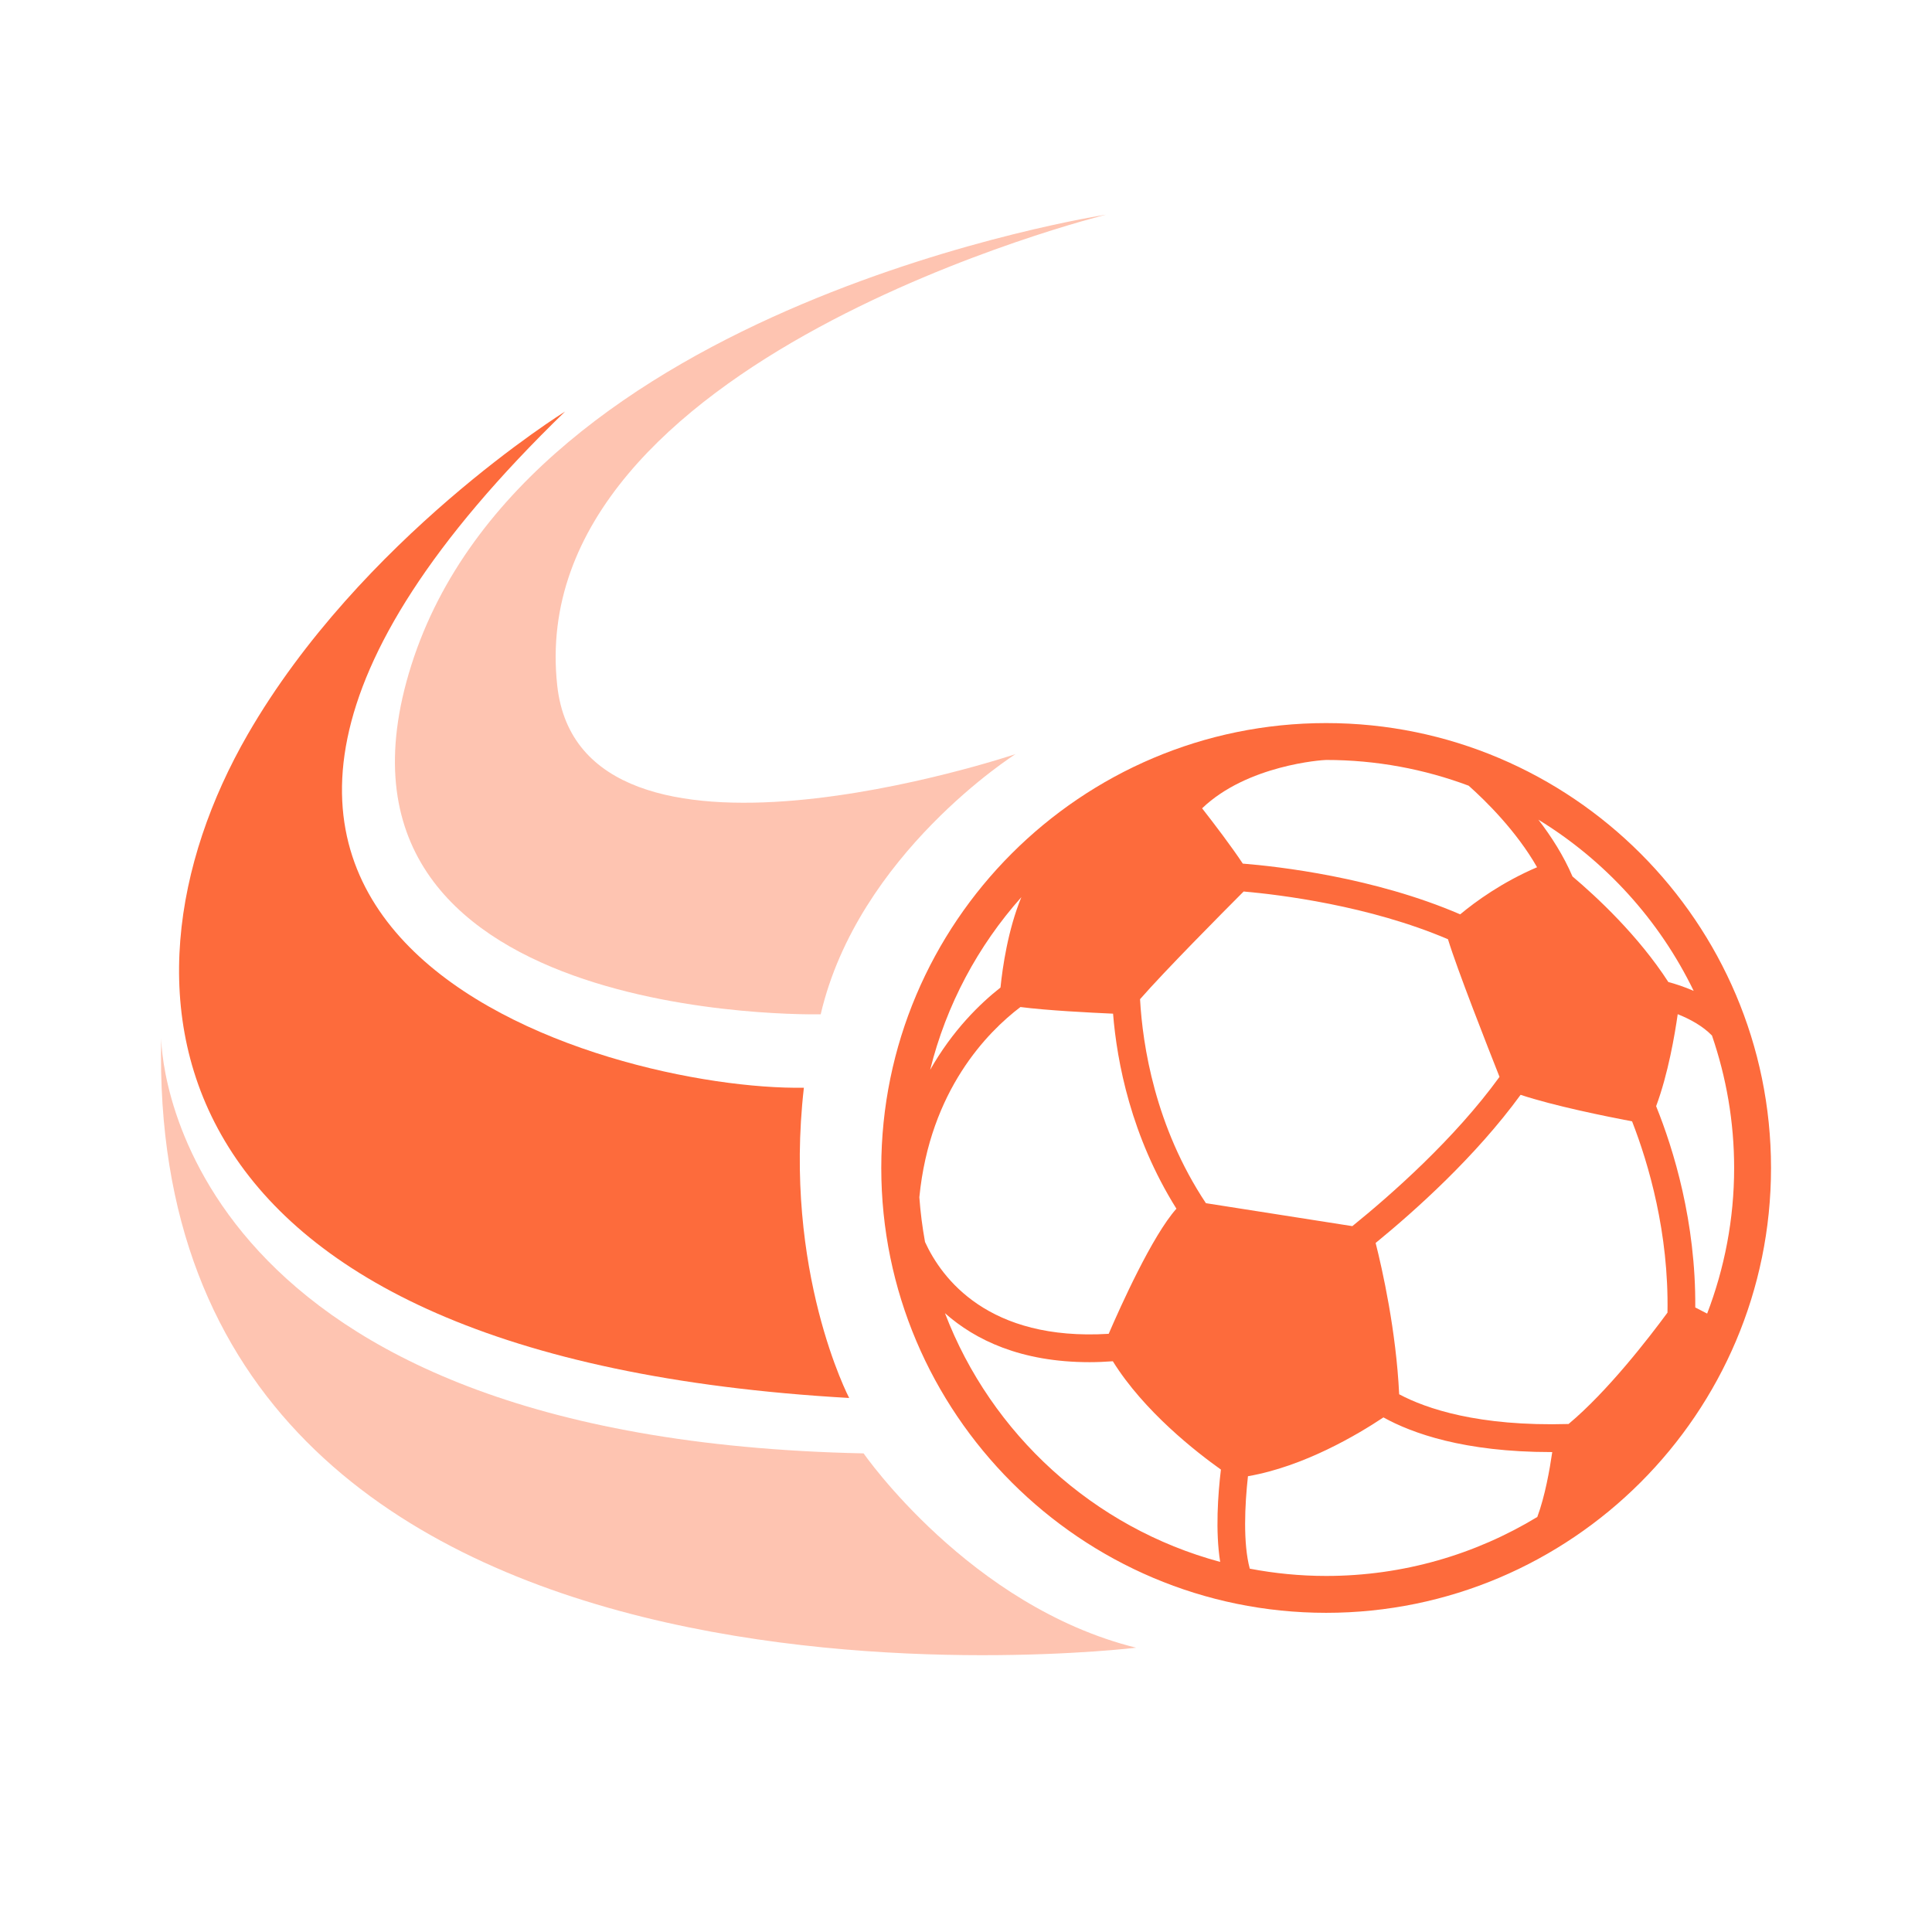
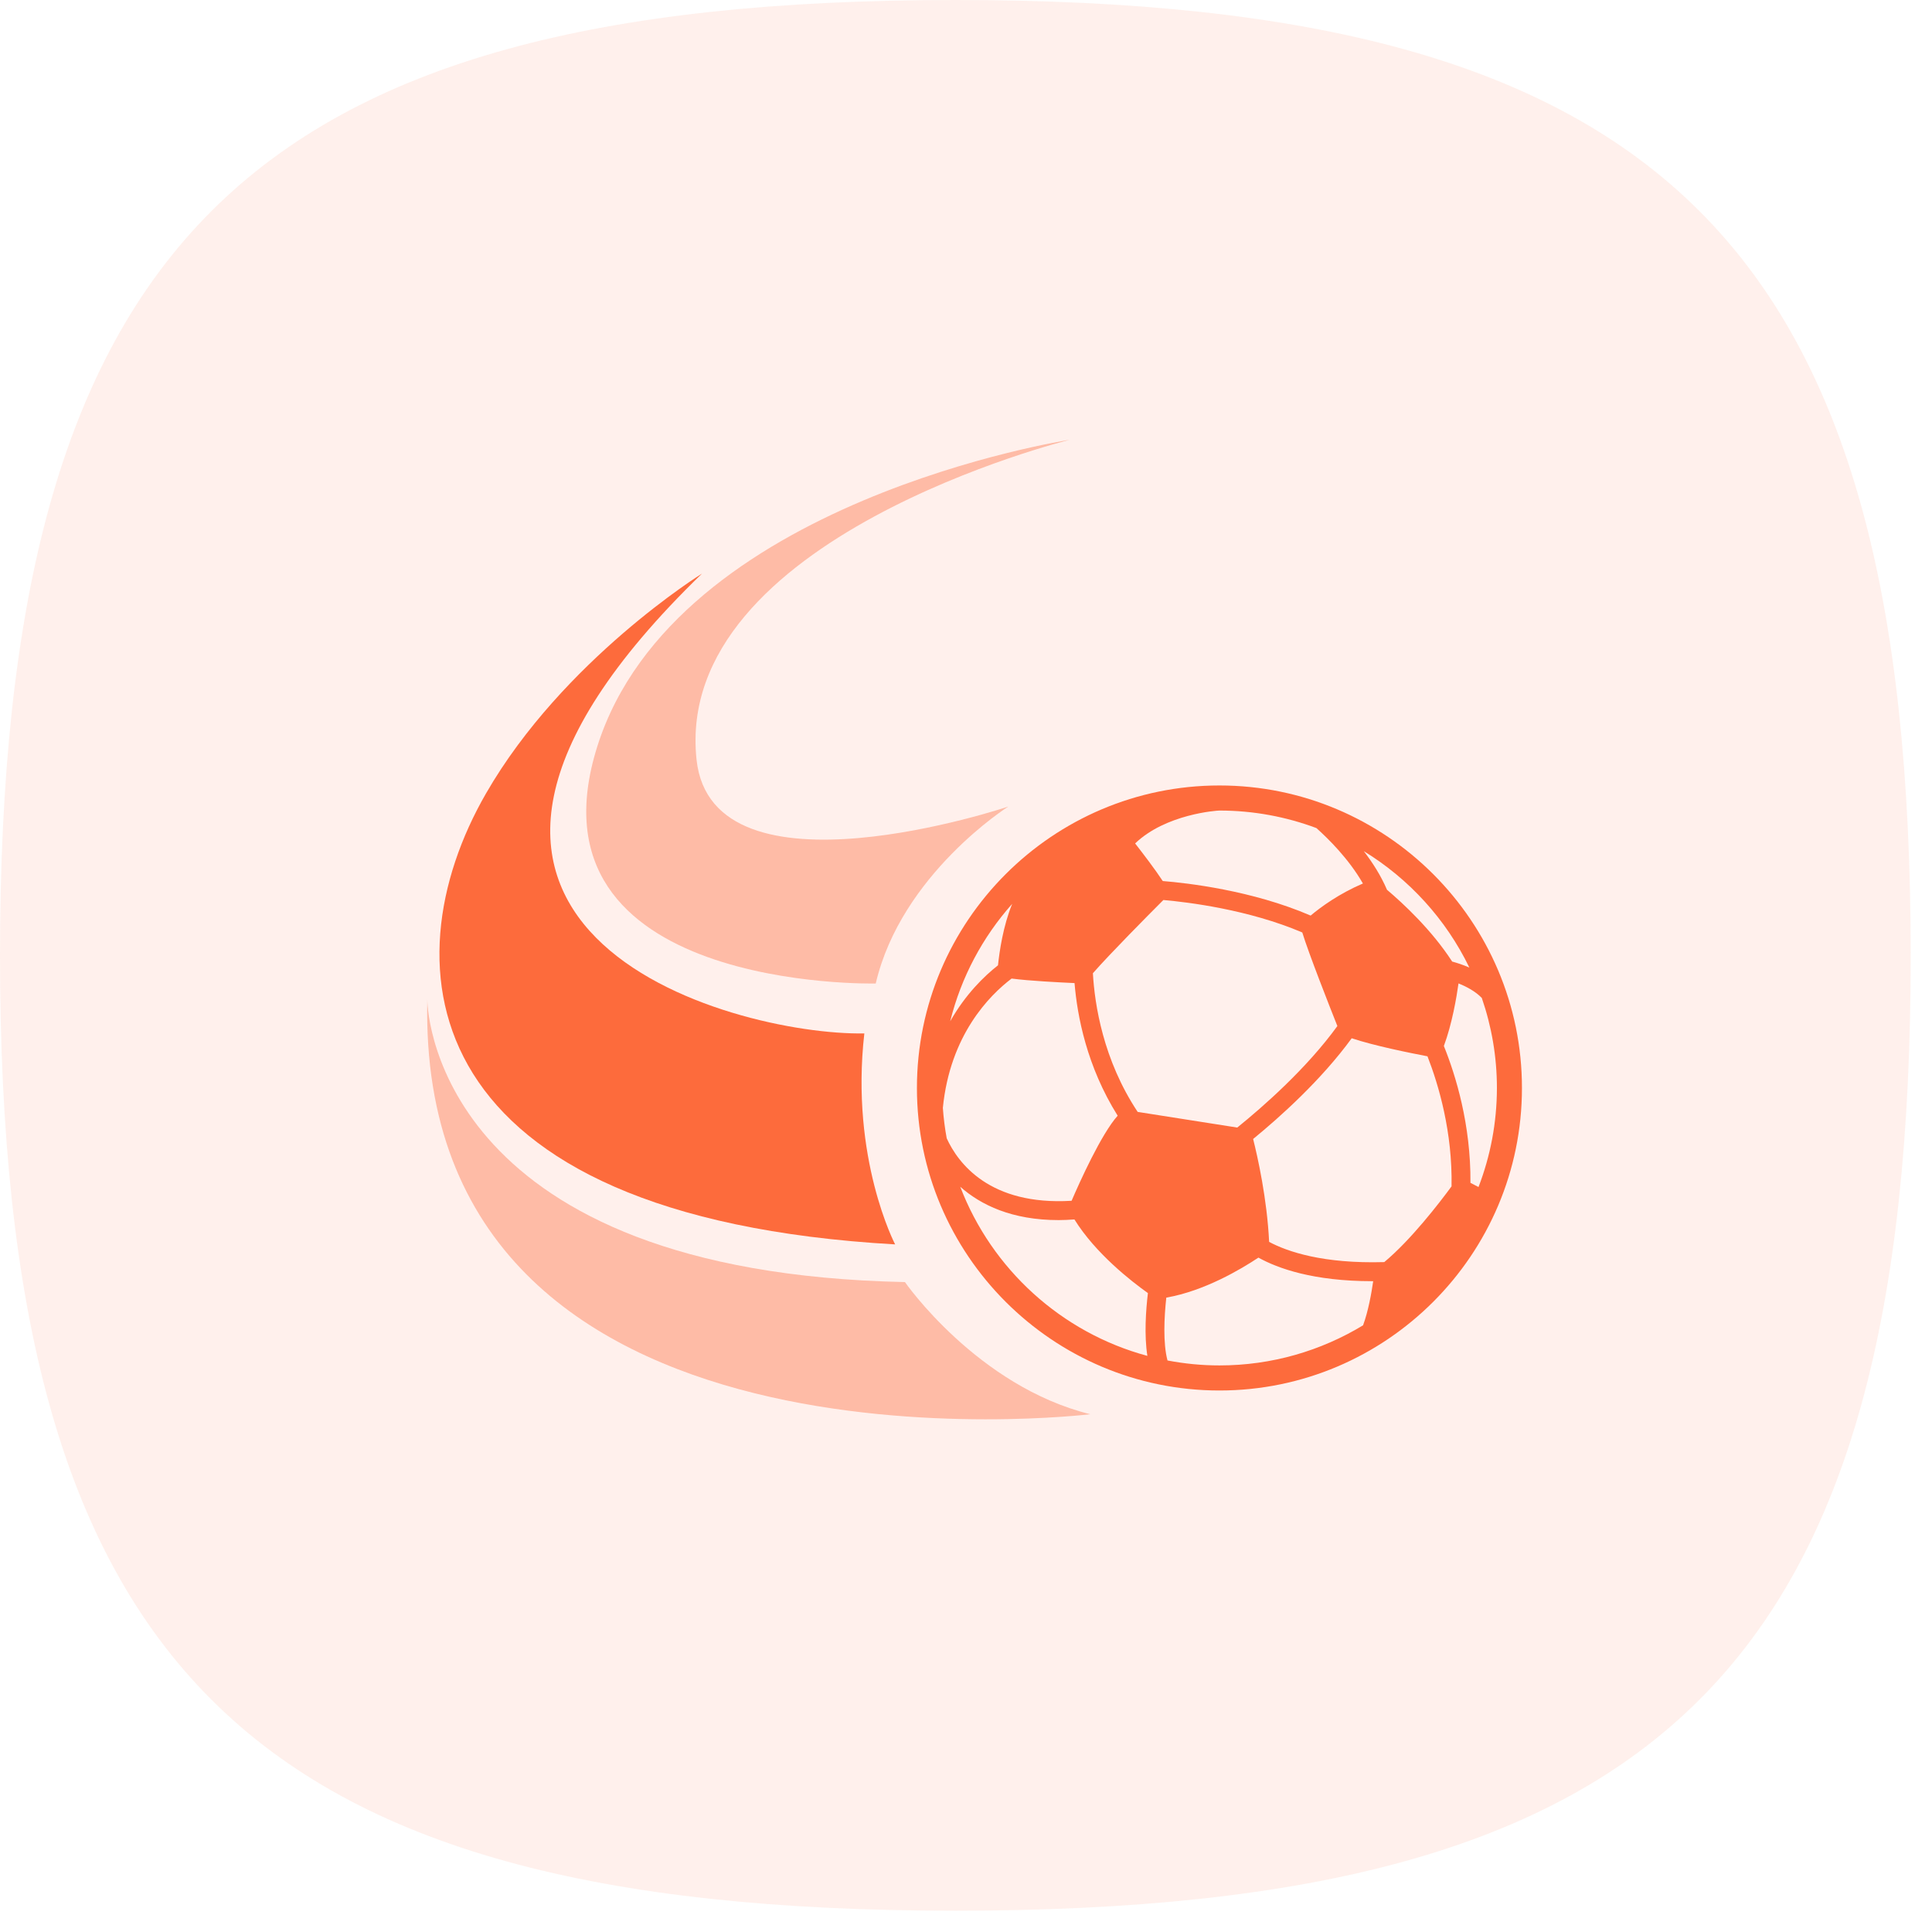
- <svg xmlns="http://www.w3.org/2000/svg" width="34" height="34" viewBox="0 0 34 34" fill="none">
-   <path d="M23.338 12.725C19.021 12.725 15.509 16.237 15.509 20.554C15.509 24.871 19.021 28.383 23.338 28.383C27.654 28.383 31.167 24.871 31.167 20.554C31.167 16.237 27.654 12.725 23.338 12.725ZM29.806 17.438C29.639 17.365 29.481 17.314 29.36 17.282C28.832 16.465 28.098 15.783 27.673 15.424C27.517 15.059 27.301 14.721 27.073 14.425C28.248 15.144 29.202 16.191 29.806 17.438ZM29.345 23.1C29.016 23.547 28.29 24.487 27.604 25.06C26.014 25.106 25.095 24.788 24.623 24.537C24.57 23.42 24.327 22.341 24.209 21.874C24.909 21.302 25.971 20.35 26.76 19.267C27.343 19.461 28.261 19.646 28.722 19.734C29.013 20.481 29.37 21.697 29.345 23.1ZM19.511 23.473C17.391 23.602 16.573 22.498 16.279 21.857C16.232 21.598 16.198 21.336 16.179 21.069C16.365 19.183 17.385 18.157 17.958 17.722C18.419 17.782 19.183 17.821 19.588 17.839C19.657 18.691 19.905 19.997 20.703 21.271C20.278 21.747 19.722 22.985 19.511 23.473ZM23.338 13.374C24.22 13.374 25.065 13.535 25.846 13.827C26.141 14.089 26.684 14.621 27.05 15.262C26.435 15.525 25.967 15.866 25.697 16.091C24.18 15.437 22.491 15.248 21.871 15.198C21.675 14.901 21.364 14.492 21.155 14.225C21.948 13.464 23.269 13.374 23.338 13.374ZM21.222 21.174C20.326 19.826 20.108 18.392 20.063 17.584C20.497 17.087 21.495 16.081 21.886 15.689C22.514 15.744 24.09 15.935 25.482 16.529C25.642 17.055 26.182 18.428 26.389 18.951C25.595 20.046 24.479 21.028 23.799 21.578L21.222 21.174ZM17.974 15.789C17.738 16.363 17.643 17.024 17.607 17.379C17.247 17.662 16.764 18.131 16.369 18.828C16.653 17.682 17.212 16.644 17.974 15.789ZM16.63 23.11C17.161 23.581 17.966 23.972 19.175 23.972C19.306 23.972 19.444 23.966 19.584 23.956C20.134 24.841 21.061 25.56 21.486 25.862C21.434 26.296 21.387 26.947 21.473 27.487C19.245 26.887 17.444 25.24 16.63 23.11ZM21.994 27.606C21.874 27.161 21.906 26.484 21.962 25.979C22.947 25.808 23.891 25.247 24.346 24.944C24.847 25.222 25.764 25.554 27.294 25.554H27.317C27.273 25.857 27.19 26.33 27.054 26.696C25.969 27.354 24.697 27.734 23.338 27.734C22.878 27.734 22.429 27.689 21.994 27.606ZM30.043 23.117L29.834 23.009C29.845 21.502 29.452 20.227 29.145 19.467C29.357 18.898 29.474 18.206 29.525 17.848C29.738 17.933 29.965 18.055 30.128 18.224C30.379 18.955 30.518 19.739 30.518 20.554C30.518 21.457 30.348 22.32 30.043 23.117Z" fill="#FD6B3C" />
-   <path opacity="0.4" d="M19.464 3.778C19.464 3.778 9.258 5.34 7.239 11.705C5.22 18.07 14.443 17.85 14.443 17.85C15.101 15.024 17.872 13.271 17.872 13.271C17.872 13.271 10.218 15.847 9.806 12.062C9.182 6.317 19.464 3.778 19.464 3.778Z" fill="#FD6B3C" />
-   <path opacity="0.4" d="M15.198 25.577C3.296 25.329 2.841 18.783 2.837 18.265C2.538 31.125 19.994 28.997 19.994 28.997C17.066 28.272 15.198 25.577 15.198 25.577Z" fill="#FD6B3C" />
-   <path d="M14.944 24.602C14.944 24.602 13.778 22.377 14.147 19.142C10.74 19.201 0.443 16.447 9.945 7.242C9.945 7.242 6.348 9.475 4.357 12.929C1.771 17.418 2.517 23.895 14.944 24.602Z" fill="#FD6B3C" />
+ <svg xmlns="http://www.w3.org/2000/svg" width="50" height="50" viewBox="0 0 50 50" fill="none">
+   <path opacity="0.1" fill-rule="evenodd" clip-rule="evenodd" d="M24.724 0C43.123 0 49.449 6.337 49.449 24.731C49.449 43.112 43.123 49.449 24.724 49.449C6.338 49.449 0 43.112 0 24.731C0 6.337 6.338 0 24.724 0Z" fill="#FD6B3C" />
+   <path d="M31.559 20.328C27.243 20.328 23.73 23.84 23.73 28.157C23.73 32.474 27.243 35.986 31.559 35.986C35.876 35.986 39.388 32.474 39.388 28.157C39.388 23.84 35.876 20.328 31.559 20.328ZM38.027 25.041C37.861 24.968 37.703 24.918 37.582 24.885C37.053 24.068 36.319 23.386 35.895 23.027C35.739 22.663 35.523 22.324 35.295 22.028C36.47 22.747 37.424 23.794 38.027 25.041ZM37.566 30.703C37.238 31.149 36.512 32.09 35.825 32.663C34.236 32.709 33.316 32.391 32.845 32.14C32.791 31.023 32.548 29.944 32.431 29.477C33.13 28.905 34.192 27.953 34.982 26.87C35.564 27.064 36.482 27.249 36.943 27.337C37.234 28.084 37.592 29.3 37.566 30.703ZM27.733 31.076C25.613 31.205 24.794 30.101 24.501 29.46C24.453 29.201 24.42 28.939 24.401 28.672C24.587 26.787 25.606 25.76 26.18 25.325C26.641 25.385 27.405 25.424 27.809 25.442C27.879 26.294 28.127 27.601 28.925 28.874C28.5 29.35 27.943 30.588 27.733 31.076ZM31.559 20.977C32.442 20.977 33.286 21.138 34.068 21.43C34.362 21.692 34.906 22.224 35.272 22.865C34.657 23.128 34.189 23.469 33.919 23.695C32.401 23.04 30.712 22.851 30.092 22.801C29.897 22.504 29.585 22.095 29.377 21.828C30.169 21.067 31.491 20.977 31.559 20.977ZM29.443 28.776C28.548 27.429 28.33 25.995 28.284 25.187C28.719 24.69 29.716 23.684 30.108 23.292C30.736 23.347 32.311 23.538 33.703 24.132C33.863 24.658 34.403 26.031 34.611 26.554C33.817 27.649 32.701 28.631 32.02 29.181L29.443 28.776ZM26.195 23.392C25.96 23.966 25.865 24.627 25.828 24.982C25.468 25.265 24.986 25.734 24.591 26.431C24.875 25.285 25.434 24.247 26.195 23.392ZM24.851 30.713C25.383 31.184 26.188 31.576 27.397 31.576C27.528 31.576 27.666 31.569 27.806 31.559C28.356 32.444 29.283 33.163 29.708 33.465C29.656 33.899 29.609 34.55 29.694 35.09C27.467 34.49 25.666 32.843 24.851 30.713ZM30.215 35.209C30.096 34.764 30.128 34.087 30.184 33.582C31.168 33.411 32.112 32.85 32.568 32.547C33.068 32.825 33.986 33.157 35.516 33.157H35.538C35.495 33.46 35.411 33.933 35.276 34.299C34.19 34.957 32.919 35.337 31.559 35.337C31.1 35.337 30.651 35.292 30.215 35.209ZM38.264 30.72L38.055 30.612C38.067 29.105 37.674 27.831 37.367 27.07C37.579 26.5 37.696 25.809 37.746 25.451C37.959 25.536 38.187 25.659 38.349 25.827C38.601 26.558 38.74 27.342 38.74 28.157C38.739 29.06 38.57 29.923 38.264 30.72Z" fill="#FD6B3C" />
+   <path opacity="0.4" d="M27.686 11.381C27.686 11.381 17.48 12.943 15.461 19.308C13.442 25.673 22.664 25.453 22.664 25.453C23.323 22.627 26.094 20.874 26.094 20.874C26.094 20.874 18.439 23.45 18.027 19.665C17.404 13.92 27.686 11.381 27.686 11.381Z" fill="#FD6B3C" />
+   <path opacity="0.4" d="M23.42 33.18C11.518 32.932 11.062 26.386 11.059 25.868C10.76 38.728 28.216 36.6 28.216 36.6C25.288 35.875 23.42 33.18 23.42 33.18Z" fill="#FD6B3C" />
+   <path d="M23.166 32.205C23.166 32.205 22 29.98 22.369 26.745C18.961 26.804 8.664 24.05 18.167 14.845C18.167 14.845 14.57 17.078 12.579 20.532C9.992 25.021 10.739 31.498 23.166 32.205Z" fill="#FD6B3C" />
</svg>
